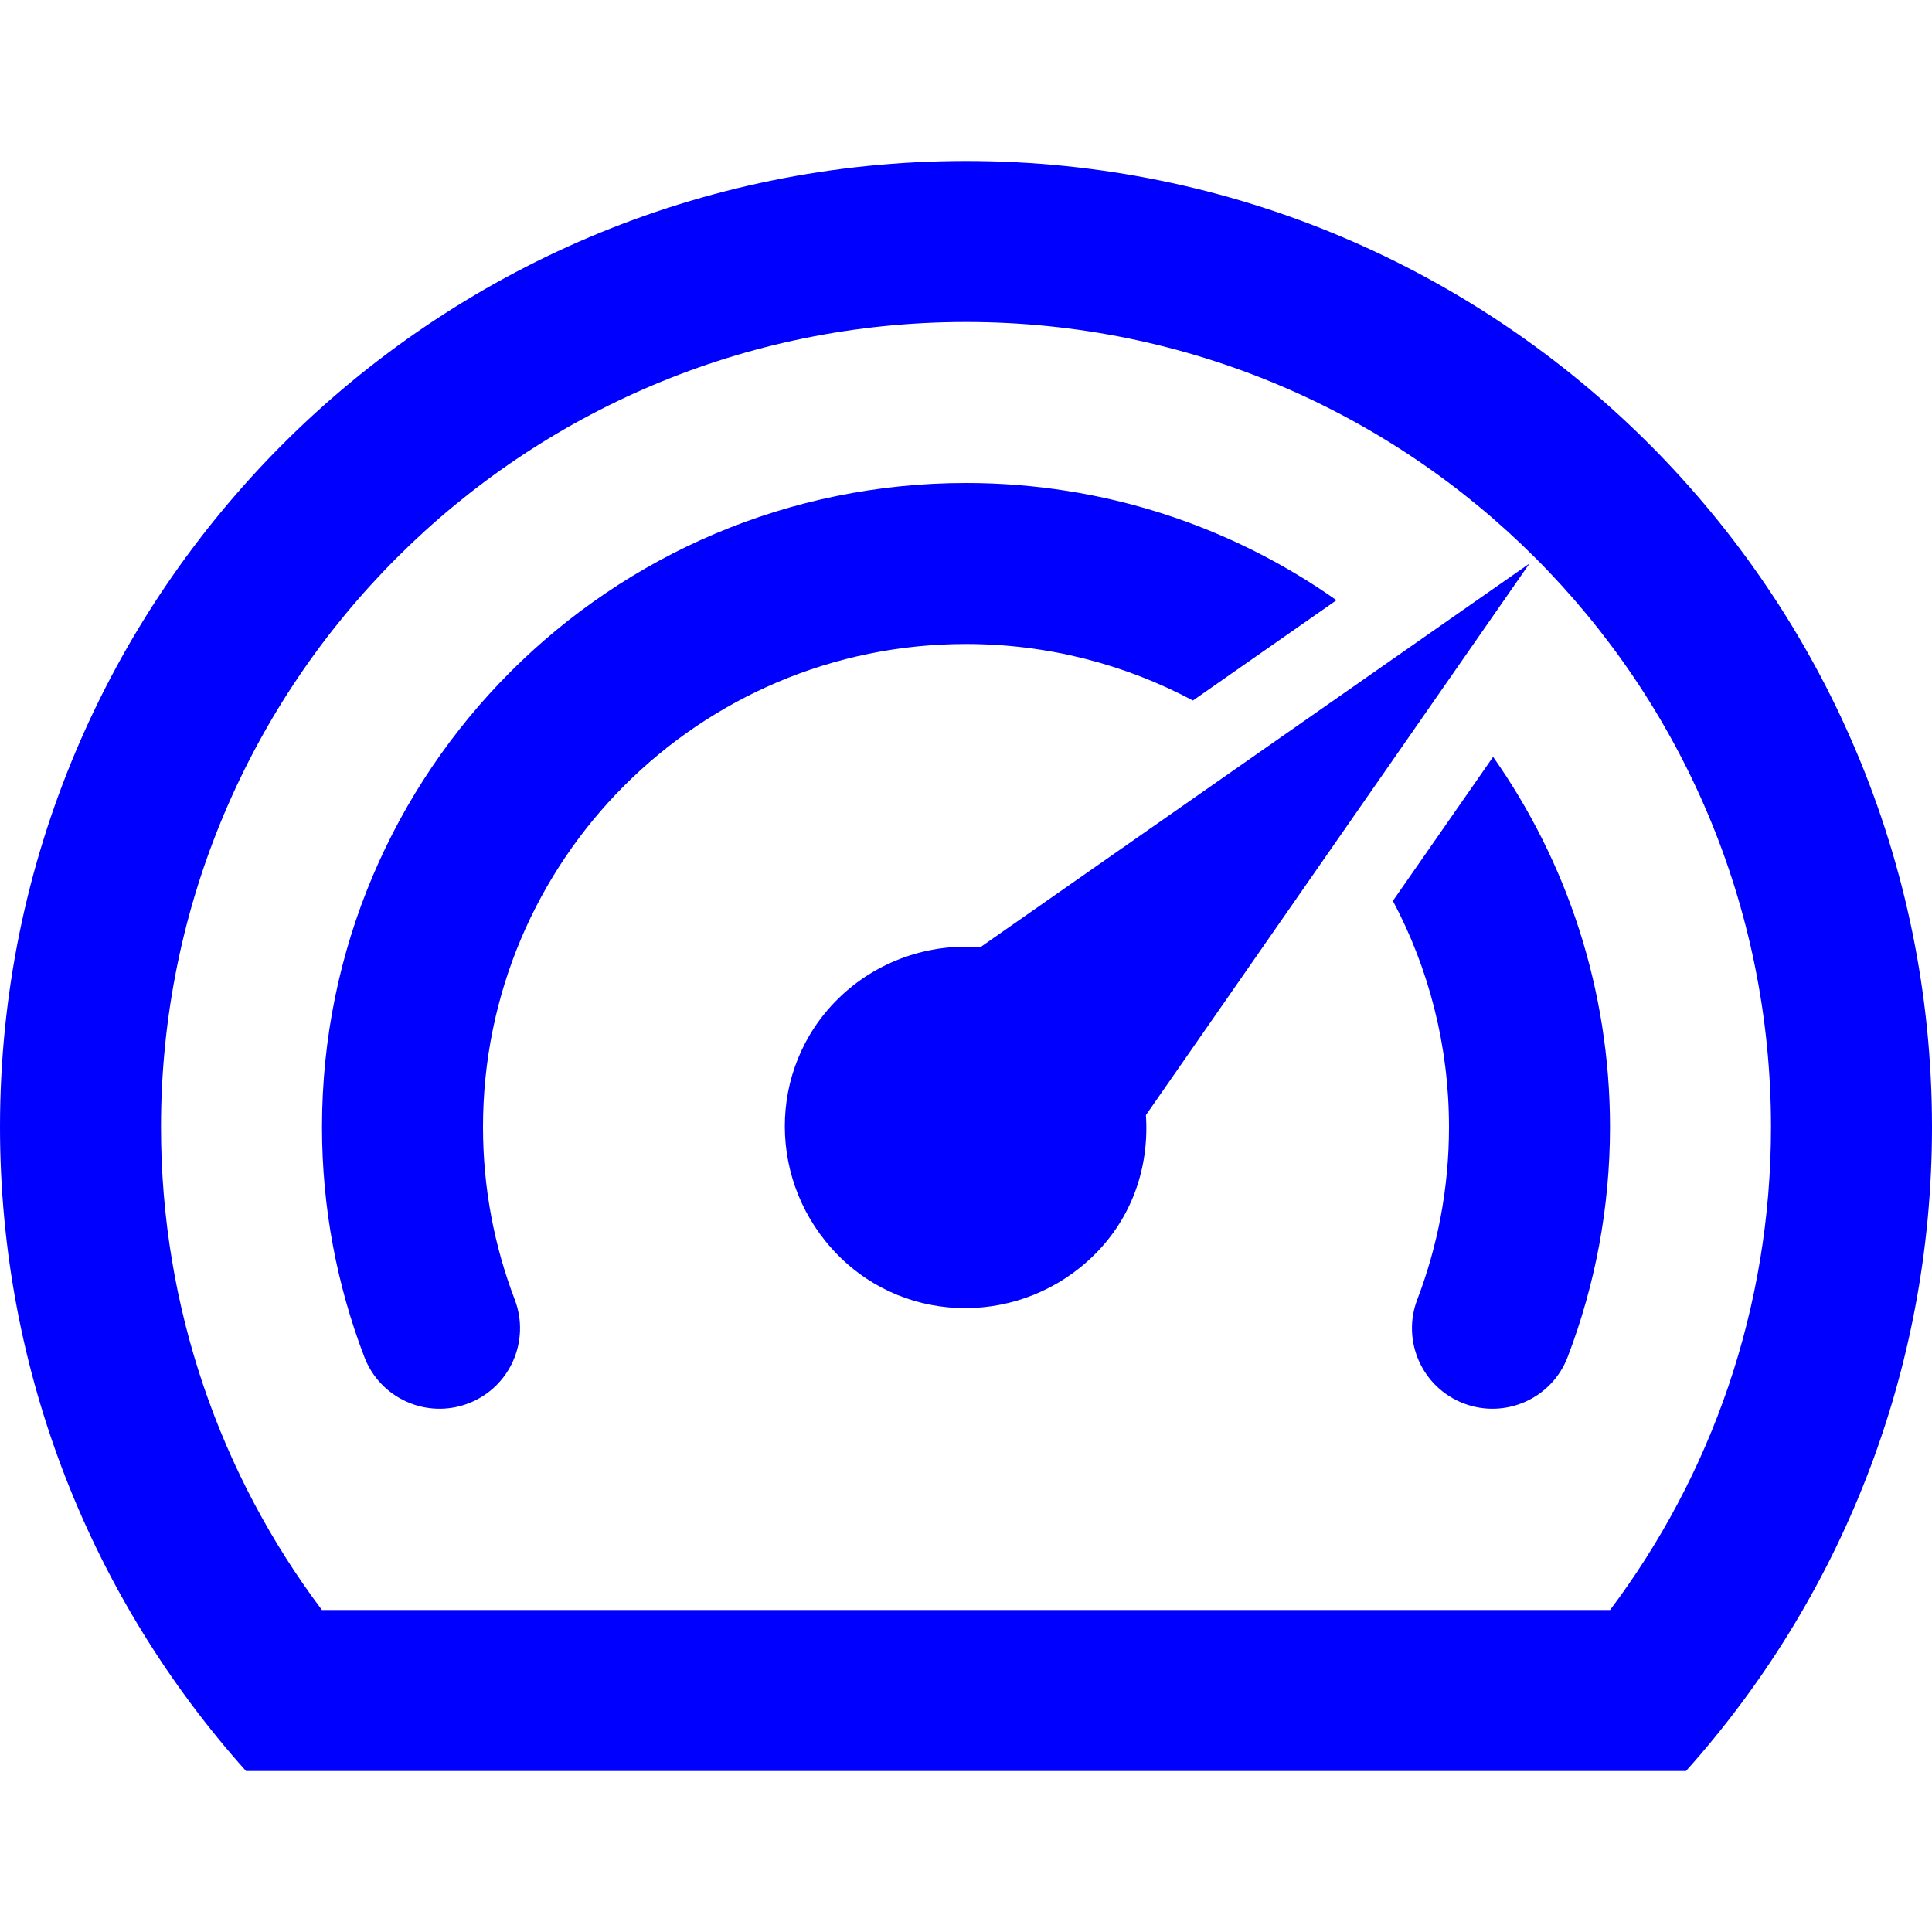
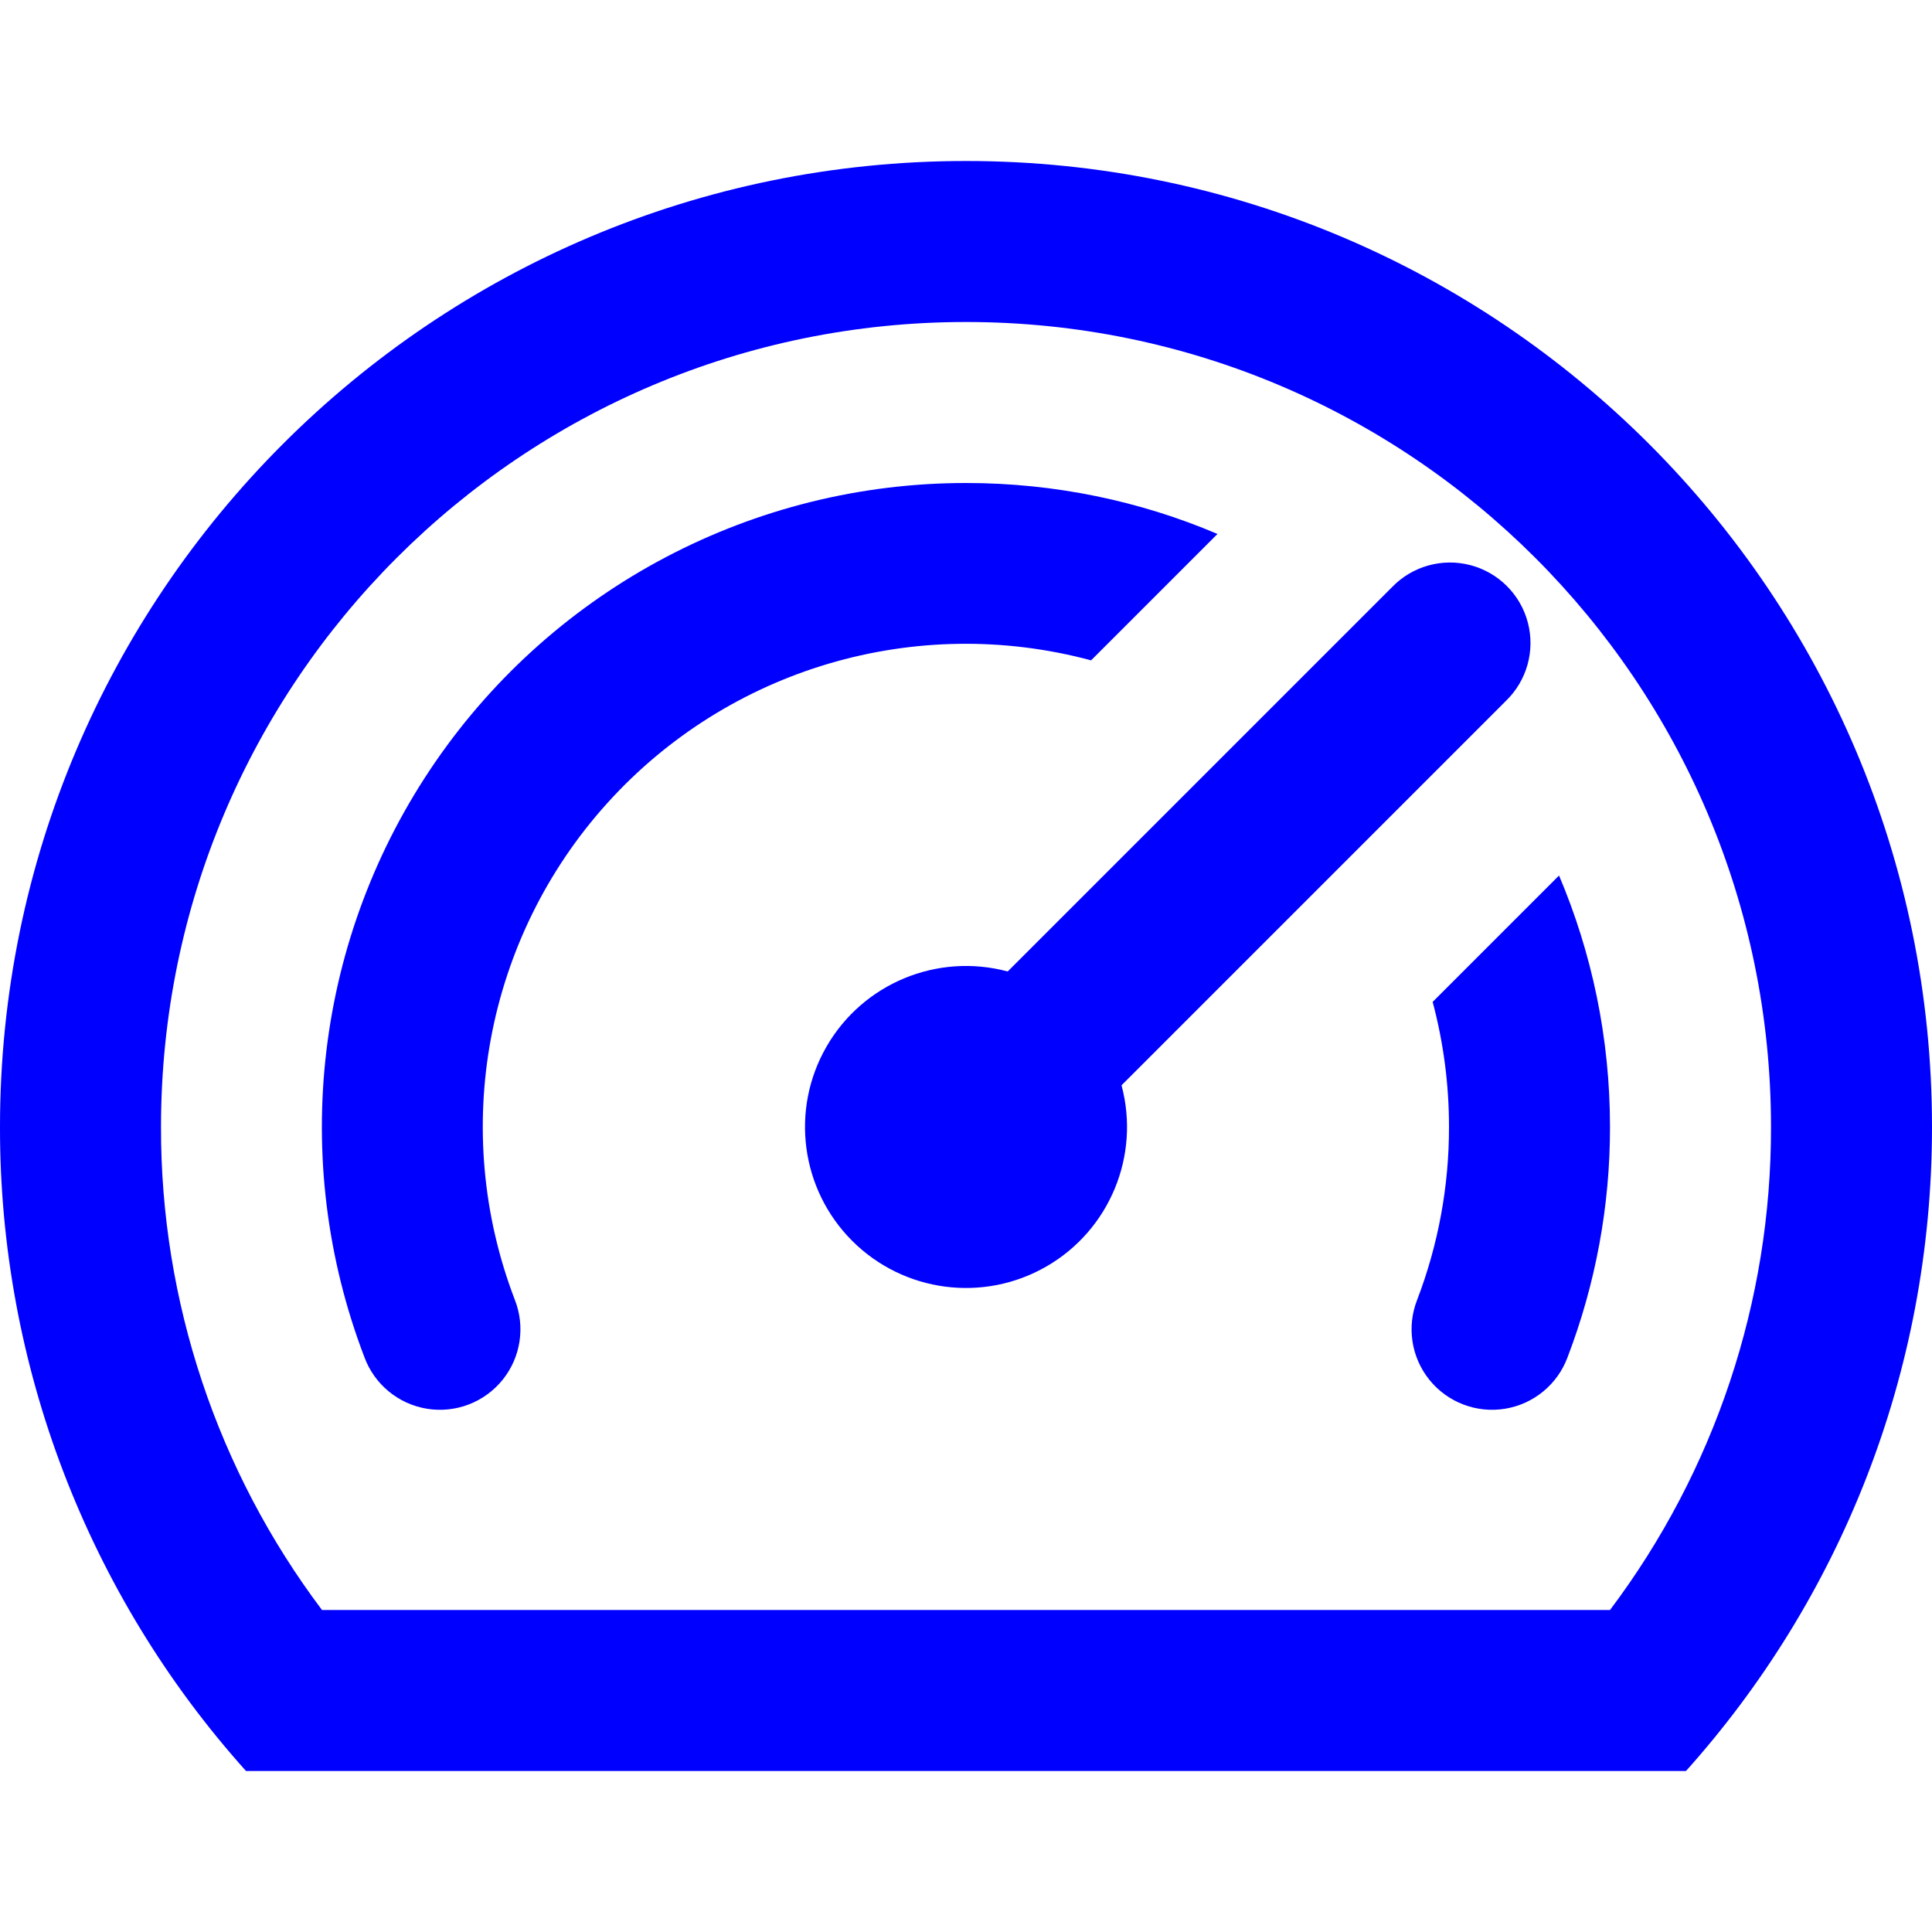
- <svg xmlns="http://www.w3.org/2000/svg" width="24" height="24" viewBox="0 0 24 24" fill="none">
-   <path d="M6 14C6 10.686 8.686 8 12 8C13.019 8 13.978 8.254 14.819 8.702L16.602 7.456C15.301 6.539 13.713 6 12 6C7.582 6 4 9.582 4 14C4 15.005 4.186 15.969 4.526 16.857C4.723 17.373 5.301 17.631 5.817 17.434C6.333 17.237 6.591 16.659 6.394 16.143C6.14 15.479 6 14.757 6 14Z" fill="#0000FF" />
-   <path d="M18.548 9.402L17.303 11.191C17.748 12.029 18 12.985 18 14C18 14.757 17.86 15.479 17.606 16.143C17.409 16.659 17.667 17.237 18.183 17.434C18.699 17.631 19.277 17.373 19.474 16.857C19.814 15.969 20 15.005 20 14C20 12.289 19.463 10.703 18.548 9.402Z" fill="#0000FF" />
-   <path d="M14.235 13.852L19 7L12.178 11.767C11.549 11.717 10.893 11.931 10.409 12.409C9.524 13.282 9.535 14.707 10.409 15.591C11.281 16.476 12.707 16.464 13.591 15.591C14.075 15.113 14.277 14.481 14.235 13.852Z" fill="#0000FF" />
-   <path fill-rule="evenodd" clip-rule="evenodd" d="M24 14C24 17.073 22.845 19.877 20.944 22H3.056C1.155 19.877 0 17.073 0 14C0 7.373 5.373 2 12 2C18.627 2 24 7.373 24 14ZM22 14C22 16.253 21.257 18.328 20.001 20H3.999C2.743 18.328 2 16.253 2 14C2 8.477 6.477 4 12 4C17.523 4 22 8.477 22 14Z" fill="#0000FF" />
+ <svg xmlns="http://www.w3.org/2000/svg" width="24" height="24" fill="none">
+   <path d="m17.797 12.446 1.57-1.57c.407.96.633 2.016.633 3.124a7.983 7.983 0 0 1-.526 2.857 1 1 0 1 1-1.868-.714A5.984 5.984 0 0 0 18 14a6.01 6.01 0 0 0-.203-1.554ZM12 6c1.108 0 2.164.225 3.124.633l-1.57 1.57a6 6 0 0 0-7.16 7.94 1 1 0 1 1-1.868.714A8 8 0 0 1 12 6ZM17.293 7.293a1 1 0 1 1 1.414 1.414l-4.775 4.775a2 2 0 1 1-1.414-1.414l4.775-4.775Z" fill="#0000FF" />
+   <path fill-rule="evenodd" d="M24 14c0 3.073-1.155 5.877-3.056 8H3.056A11.955 11.955 0 0 1 0 14C0 7.373 5.373 2 12 2s12 5.373 12 12Zm-2 0a9.947 9.947 0 0 1-2 6H4a9.948 9.948 0 0 1-2-6C2 8.477 6.477 4 12 4s10 4.477 10 10Z" clip-rule="evenodd" fill="#0000FF" />
</svg>
